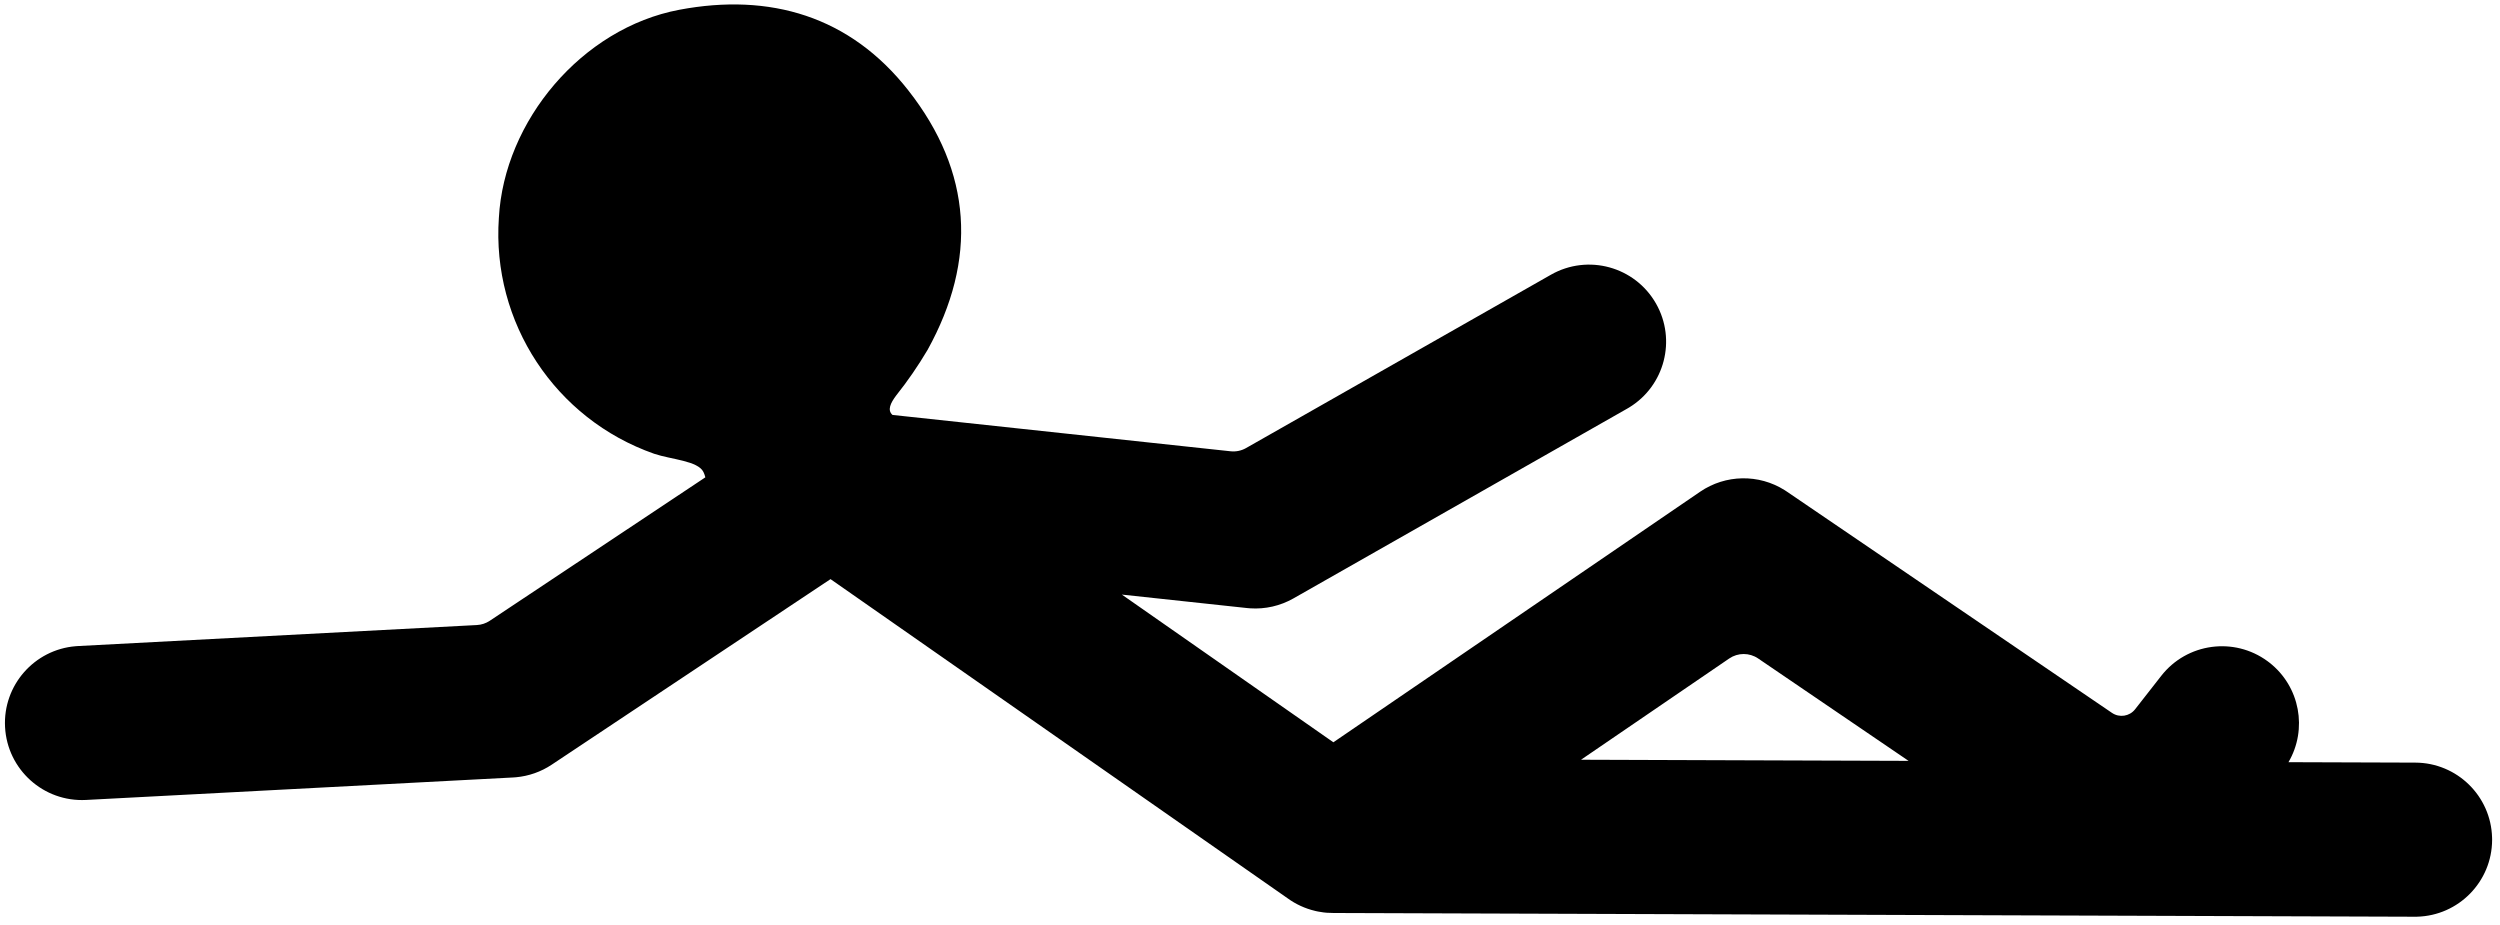
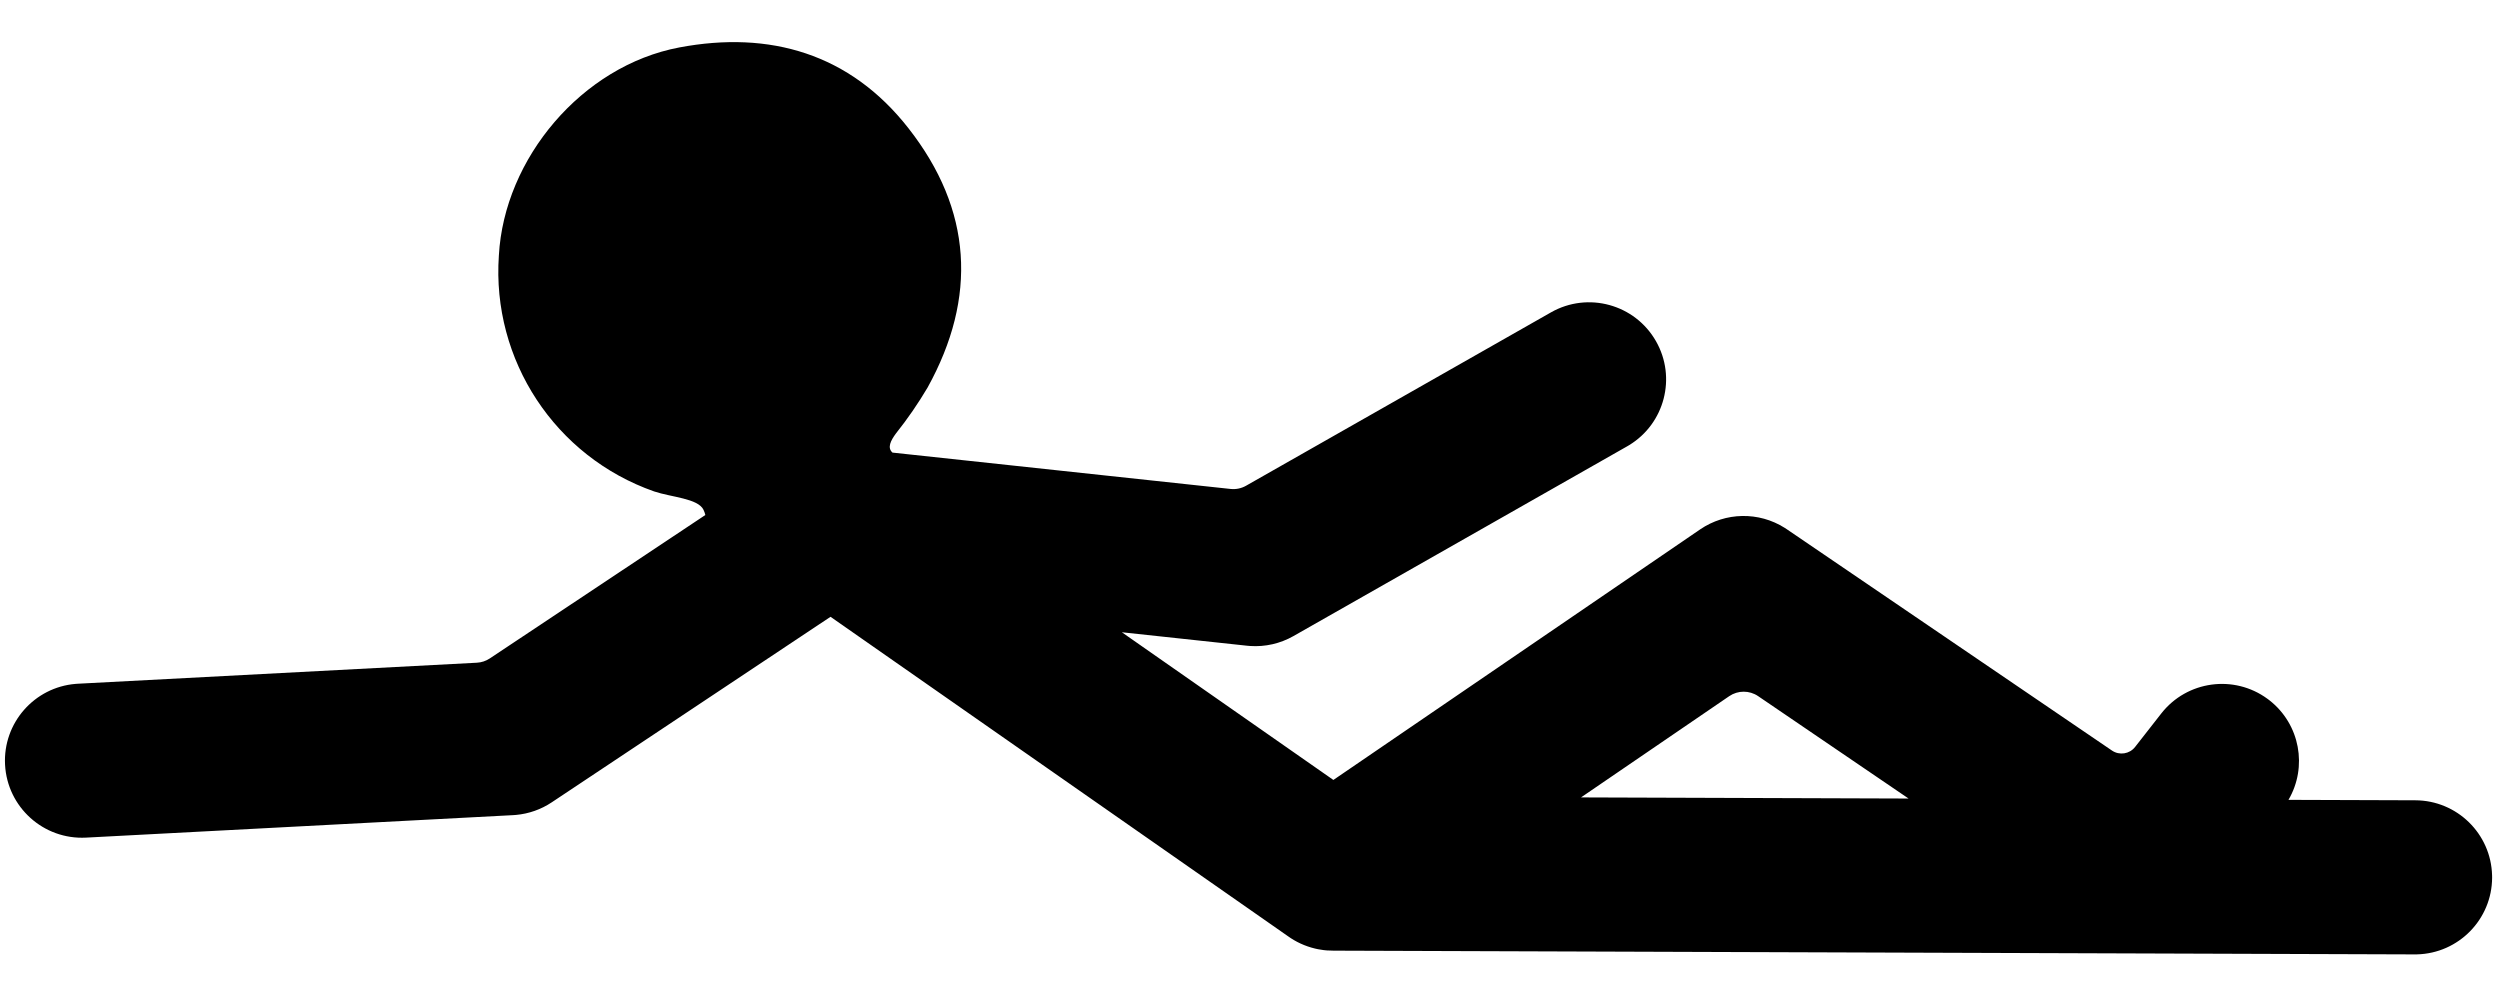
- <svg xmlns="http://www.w3.org/2000/svg" width="292px" height="108px" viewBox="0 0 292 108" version="1.1">
+ <svg xmlns="http://www.w3.org/2000/svg" width="50px" height="20px" viewBox="0 0 292 108" version="1.1">
  <g id="Page-1" stroke="none" stroke-width="1" fill="none" fill-rule="evenodd">
-     <path d="M160.845,-18.77 C169.725,-12.71 174.435,-4.16 173.095,6.82 C171.645,18.82 164.835,26.49 153.265,29.82 C151.162,30.361 149.024,30.755 146.865,31 C145.82,31.154 144.936,31.447 144.986,32.296 L169.91,63.225 C170.305,63.715 170.844,64.068 171.451,64.235 L210.951,75.099 C215.744,76.417 218.56,81.37 217.242,86.163 C215.949,90.867 211.153,93.667 206.444,92.523 L206.178,92.454 L162.944,80.564 C161.238,80.095 159.71,79.134 158.55,77.804 L158.323,77.534 L149.092,66.078 L154.363,95.746 L205.346,105.343 C208.88,106.009 211.669,108.71 212.459,112.198 L212.523,112.508 L221.096,157.622 C221.293,158.657 222.258,159.362 223.304,159.234 L228.224,158.632 C233.065,158.039 237.477,161.407 238.212,166.194 L238.251,166.472 C238.804,170.999 235.895,175.151 231.601,176.271 L242.041,186.783 C245.481,190.247 245.524,195.806 242.183,199.321 L241.998,199.512 C238.534,202.951 232.975,202.993 229.459,199.652 L229.27,199.467 L140.28,109.86 C140.098,109.681 139.924,109.494 139.758,109.3 C139.74,109.279 139.723,109.258 139.705,109.237 C139.648,109.17 139.593,109.103 139.539,109.034 C139.527,109.019 139.516,109.005 139.504,108.99 C139.378,108.829 139.258,108.664 139.144,108.496 C139.118,108.459 139.094,108.421 139.069,108.384 C139.033,108.329 138.997,108.273 138.961,108.216 C138.947,108.193 138.932,108.169 138.918,108.146 C138.302,107.143 137.881,106.017 137.695,104.83 L126.308,40.74 L87.957,33.038 C86.488,32.743 85.118,32.086 83.97,31.13 L83.709,30.904 L46.584,-2.508 C42.889,-5.833 42.59,-11.524 45.915,-15.219 C49.18,-18.847 54.728,-19.201 58.425,-16.062 L58.625,-15.888 L93.308,15.325 C93.708,15.685 94.197,15.931 94.724,16.037 L124.376,21.995 C124.49,21.807 124.584,21.612 124.655,21.41 C125.145,20.02 123.035,17.72 122.095,15.82 C116.789,4.778 119.515,-8.448 128.755,-16.49 C137.195,-24.06 151.275,-25.3 160.845,-18.77 Z M173.375,117.64 L200.334,144.786 L196.367,123.906 C196.137,122.694 195.188,121.746 193.975,121.518 L173.375,117.64 Z" id="7" fill="#000000" fill-rule="nonzero" transform="translate(144.1299, 89.56254) rotate(-45) translate(-144.1299, -89.56254) " />
+     <path d="M160.845,-18.77 C169.725,-12.71 174.435,-4.16 173.095,6.82 C171.645,18.82 164.835,26.49 153.265,29.82 C151.162,30.361 149.024,30.755 146.865,31 C145.82,31.154 144.936,31.447 144.986,32.296 L169.91,63.225 C170.305,63.715 170.844,64.068 171.451,64.235 L210.951,75.099 C215.744,76.417 218.56,81.37 217.242,86.163 C215.949,90.867 211.153,93.667 206.444,92.523 L206.178,92.454 L162.944,80.564 C161.238,80.095 159.71,79.134 158.55,77.804 L158.323,77.534 L149.092,66.078 L154.363,95.746 L205.346,105.343 C208.88,106.009 211.669,108.71 212.459,112.198 L212.523,112.508 L221.096,157.622 C221.293,158.657 222.258,159.362 223.304,159.234 L228.224,158.632 C233.065,158.039 237.477,161.407 238.212,166.194 L238.251,166.472 C238.804,170.999 235.895,175.151 231.601,176.271 L242.041,186.783 C245.481,190.247 245.524,195.806 242.183,199.321 L241.998,199.512 C238.534,202.951 232.975,202.993 229.459,199.652 L229.27,199.467 L140.28,109.86 C140.098,109.681 139.924,109.494 139.758,109.3 C139.74,109.279 139.723,109.258 139.705,109.237 C139.648,109.17 139.593,109.103 139.539,109.034 C139.527,109.019 139.516,109.005 139.504,108.99 C139.378,108.829 139.258,108.664 139.144,108.496 C139.118,108.459 139.094,108.421 139.069,108.384 C139.033,108.329 138.997,108.273 138.961,108.216 C138.947,108.193 138.932,108.169 138.918,108.146 C138.302,107.143 137.881,106.017 137.695,104.83 L126.308,40.74 L87.957,33.038 C86.488,32.743 85.118,32.086 83.97,31.13 L83.709,30.904 L46.584,-2.508 C42.889,-5.833 42.59,-11.524 45.915,-15.219 C49.18,-18.847 54.728,-19.201 58.425,-16.062 L58.625,-15.888 L93.308,15.325 C93.708,15.685 94.197,15.931 94.724,16.037 L124.376,21.995 C124.49,21.807 124.584,21.612 124.655,21.41 C125.145,20.02 123.035,17.72 122.095,15.82 C116.789,4.778 119.515,-8.448 128.755,-16.49 C137.195,-24.06 151.275,-25.3 160.845,-18.77 Z M173.375,117.64 L200.334,144.786 L196.367,123.906 C196.137,122.694 195.188,121.746 193.975,121.518 L173.375,117.64 Z" id="7" fill="#000000" fill-rule="nonzero" transform="translate(144.1299, 89.56254) rotate(-45) translate(-144.1299, -89.56254) ">
+ 		</path>
  </g>
</svg>
